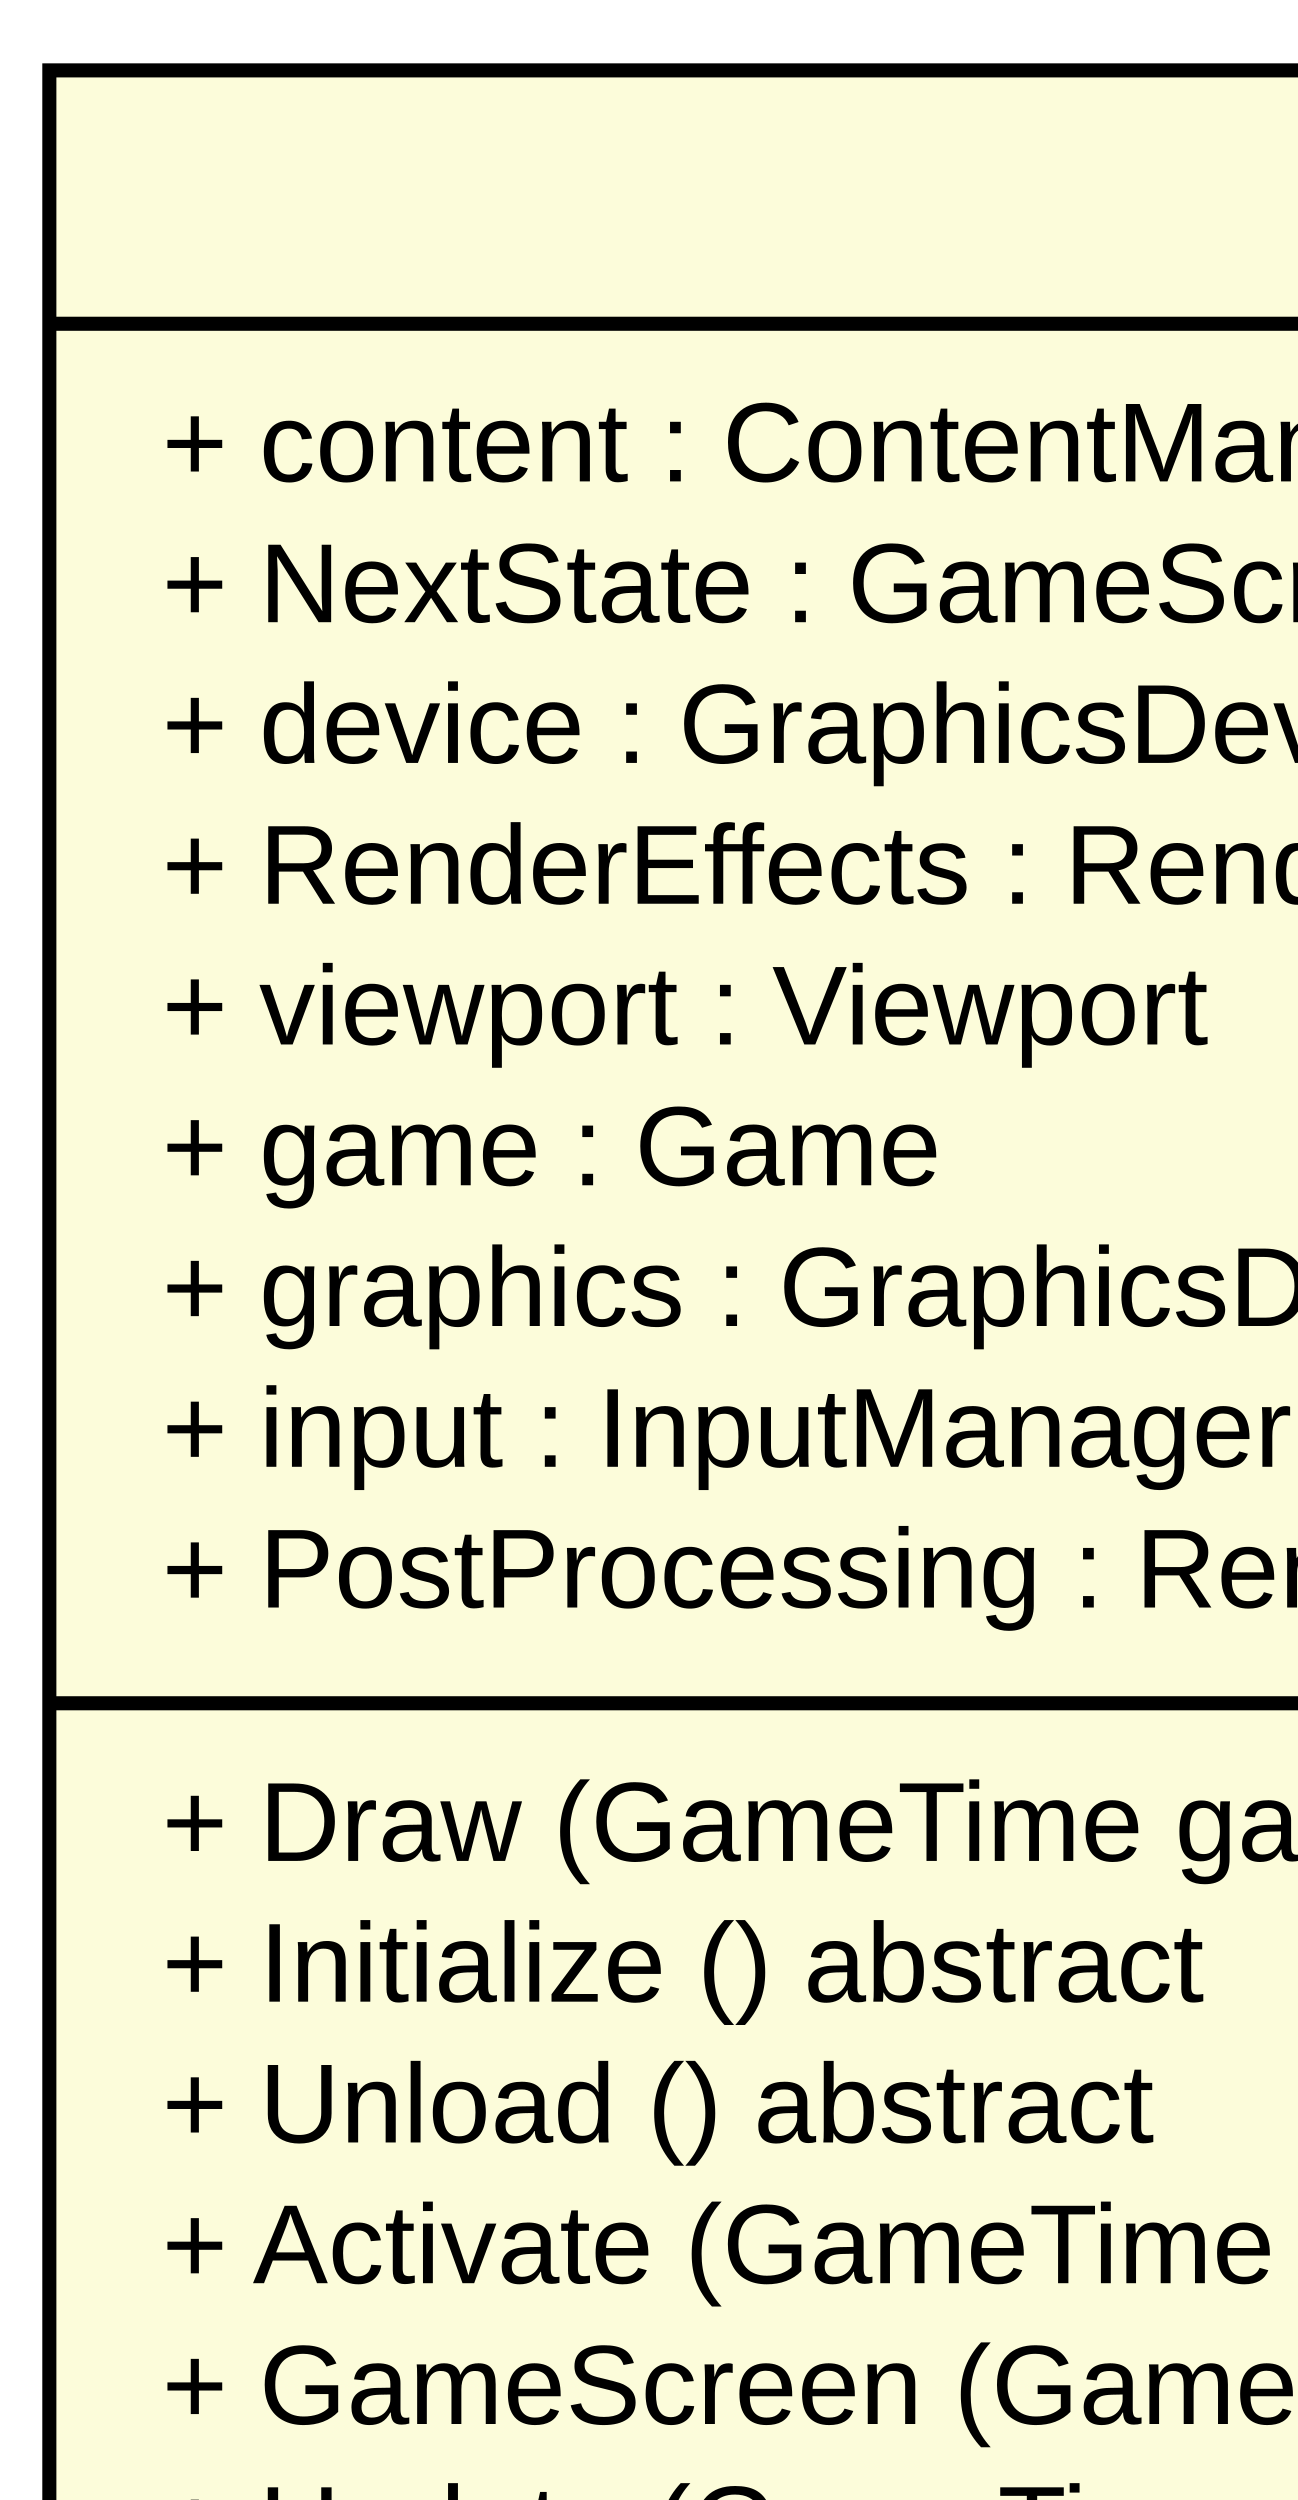
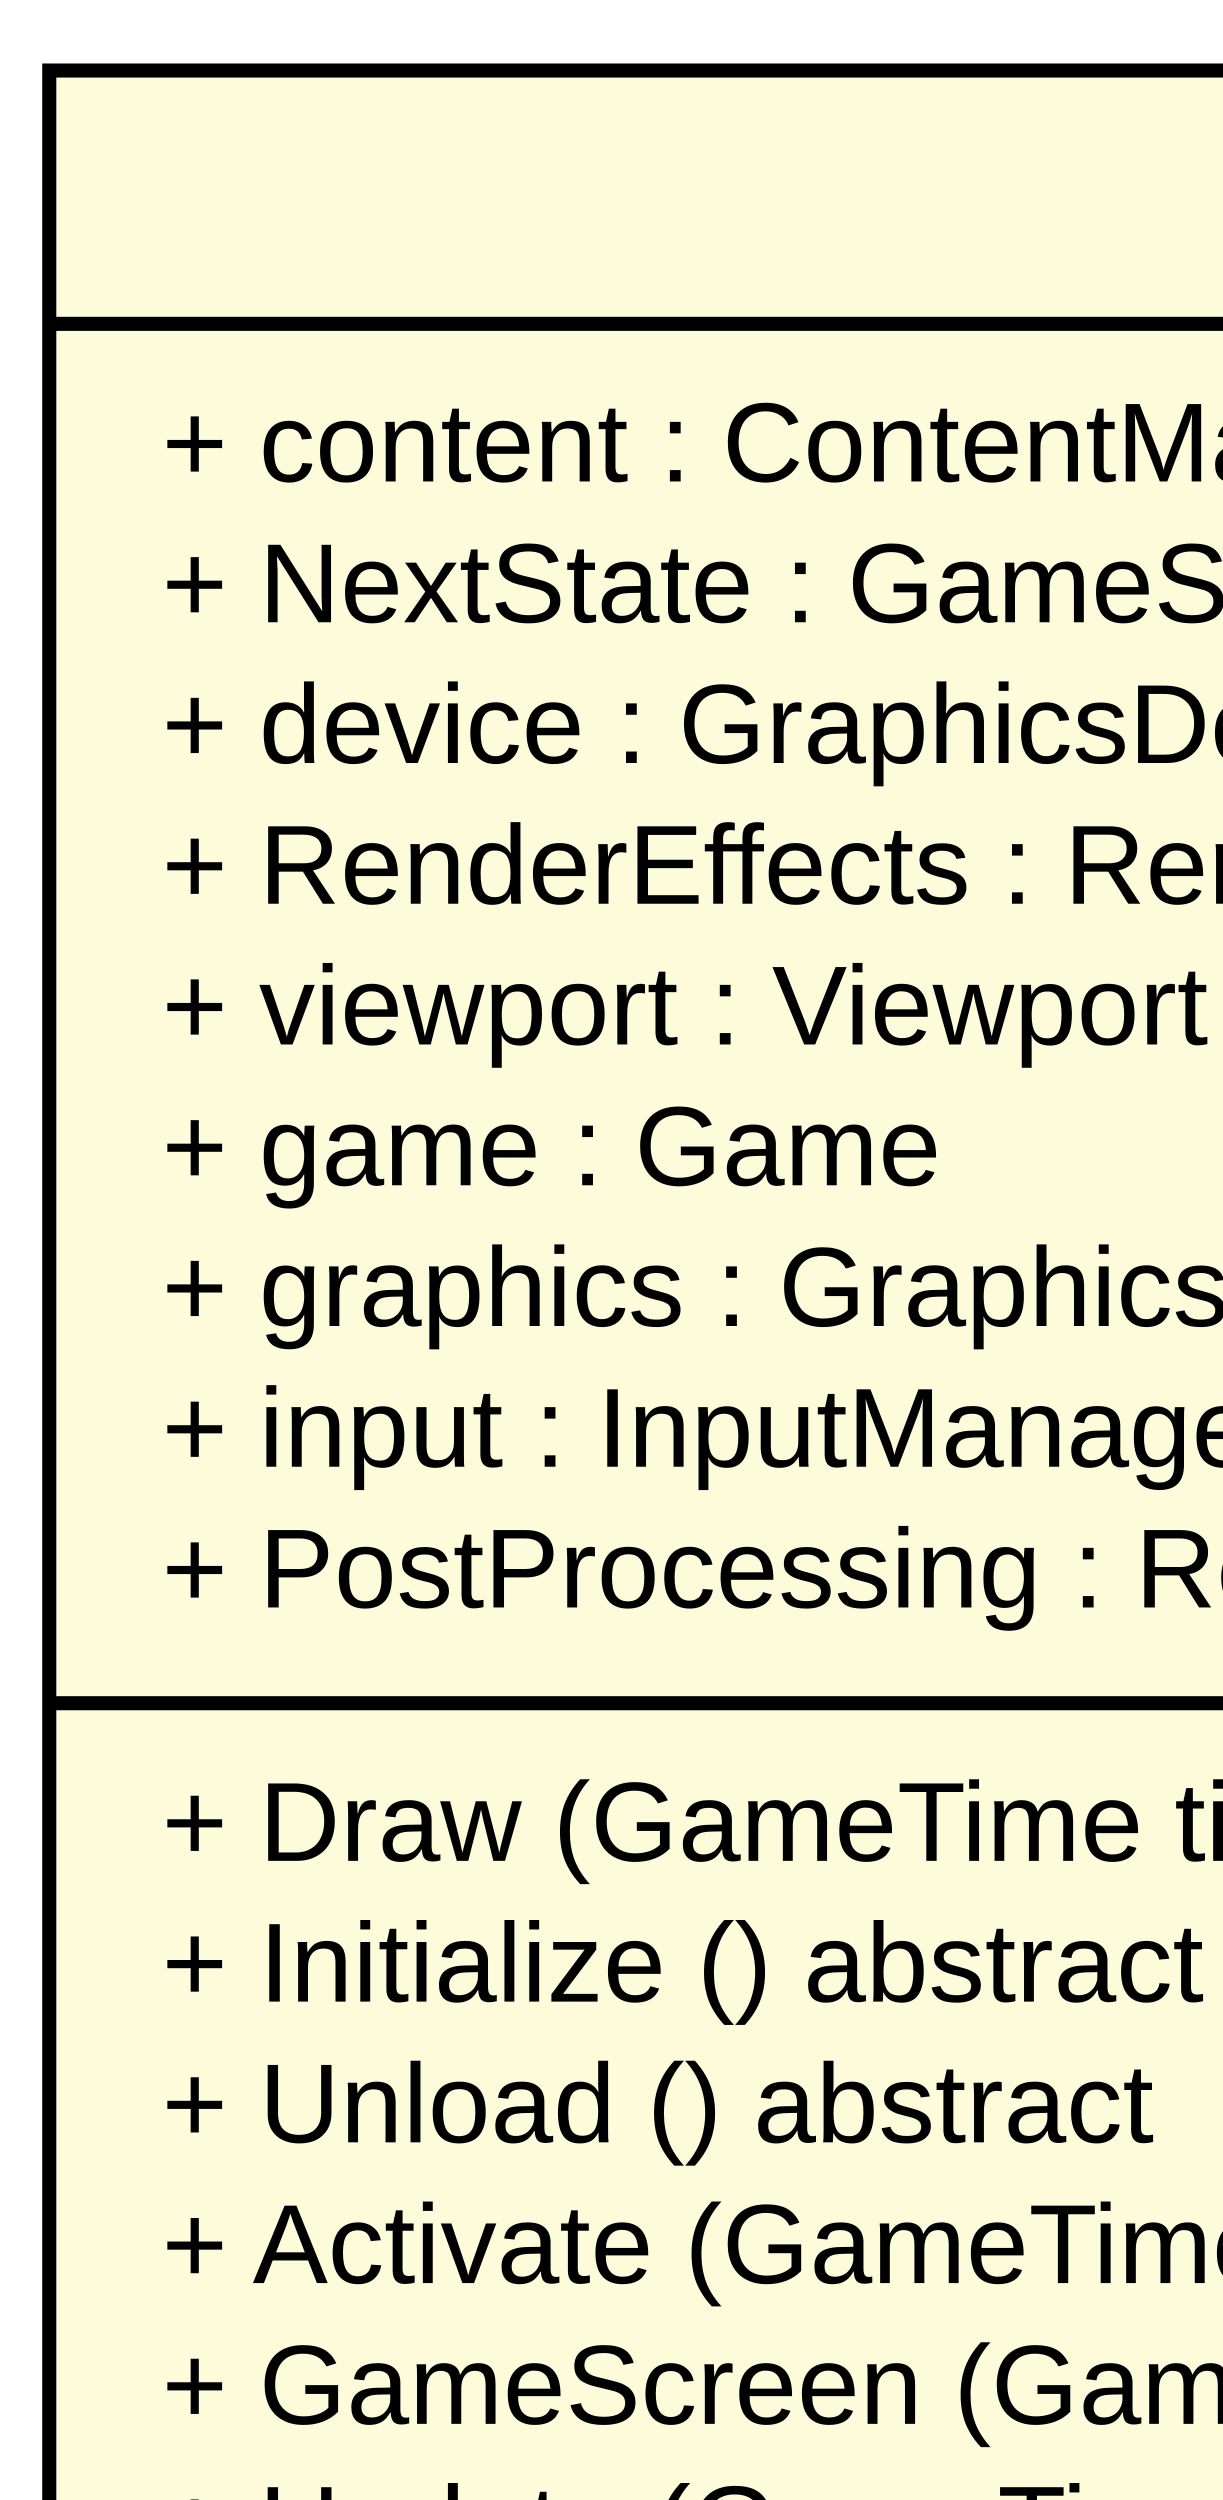
- <svg xmlns="http://www.w3.org/2000/svg" width="1600pt" height="3083pt" viewBox="0.00 0.00 384.00 740.00">
+ <svg xmlns="http://www.w3.org/2000/svg" width="1508pt" height="3083pt" viewBox="0.00 0.00 362.00 740.00">
  <g id="graph1" class="graph" transform="scale(4.16667 4.16667) rotate(0) translate(4 736)">
-     <polygon fill="white" stroke="white" points="-4,5 -4,-736 381,-736 381,5 -4,5" />
+     <polygon fill="white" stroke="white" points="-4,5 -4,-736 359,-736 359,5 -4,5" />
    <g id="node1" class="node">
-       <polygon fill="#fcfcda" stroke="black" points="106,-1 106,-115 270,-115 270,-1 106,-1" />
-       <text text-anchor="middle" x="188" y="-103.8" font-family="Arial" font-size="8.00">VideoOptionScreen</text>
-       <polyline fill="none" stroke="black" points="106,-97 270,-97 " />
-       <text text-anchor="start" x="114" y="-85.8" font-family="Arial" font-size="8.00">- spriteBatch : SpriteBatch</text>
-       <text text-anchor="start" x="114" y="-75.8" font-family="Arial" font-size="8.00">- menu : VerticalMenu</text>
-       <polyline fill="none" stroke="black" points="106,-69 270,-69 " />
-       <text text-anchor="start" x="114" y="-57.8" font-family="Arial" font-size="8.00">+ VideoOptionScreen (Core.Game game)</text>
-       <text text-anchor="start" x="114" y="-47.8" font-family="Arial" font-size="8.00">+ Activate (GameTime gameTime)</text>
-       <text text-anchor="start" x="114" y="-37.8" font-family="Arial" font-size="8.00">+ DrawMenu (GameTime gameTime)</text>
-       <text text-anchor="start" x="114" y="-27.8" font-family="Arial" font-size="8.00">+ Initialize ()</text>
-       <text text-anchor="start" x="114" y="-17.8" font-family="Arial" font-size="8.00">+ UpdateMenu (GameTime gameTime)</text>
-       <text text-anchor="start" x="114" y="-7.8" font-family="Arial" font-size="8.00">+ Collapse (MenuItem item)</text>
+       <polygon fill="#fcfcda" stroke="black" points="95,-1 95,-115 259,-115 259,-1 95,-1" />
+       <text text-anchor="middle" x="177" y="-103.8" font-family="Arial" font-size="8.00">VideoOptionScreen</text>
+       <polyline fill="none" stroke="black" points="95,-97 259,-97 " />
+       <text text-anchor="start" x="103" y="-85.8" font-family="Arial" font-size="8.00">- spriteBatch : SpriteBatch</text>
+       <text text-anchor="start" x="103" y="-75.8" font-family="Arial" font-size="8.00">- menu : VerticalMenu</text>
+       <polyline fill="none" stroke="black" points="95,-69 259,-69 " />
+       <text text-anchor="start" x="103" y="-57.8" font-family="Arial" font-size="8.00">+ VideoOptionScreen (Core.Game game)</text>
+       <text text-anchor="start" x="103" y="-47.8" font-family="Arial" font-size="8.00">+ Activate (GameTime time)</text>
+       <text text-anchor="start" x="103" y="-37.8" font-family="Arial" font-size="8.00">+ DrawMenu (GameTime time)</text>
+       <text text-anchor="start" x="103" y="-27.8" font-family="Arial" font-size="8.00">+ Initialize ()</text>
+       <text text-anchor="start" x="103" y="-17.8" font-family="Arial" font-size="8.00">+ UpdateMenu (GameTime time)</text>
+       <text text-anchor="start" x="103" y="-7.8" font-family="Arial" font-size="8.00">+ Collapse (MenuItem item)</text>
    </g>
    <g id="node2" class="node">
-       <polygon fill="#fcfcda" stroke="black" points="112,-153 112,-257 264,-257 264,-153 112,-153" />
-       <text text-anchor="middle" x="188" y="-245.8" font-family="Arial" font-size="8.00">OptionScreen</text>
-       <polyline fill="none" stroke="black" points="112,-239 264,-239 " />
-       <text text-anchor="start" x="120" y="-227.8" font-family="Arial" font-size="8.00">- spriteBatch : SpriteBatch</text>
-       <text text-anchor="start" x="120" y="-217.8" font-family="Arial" font-size="8.00">- menu : VerticalMenu</text>
-       <polyline fill="none" stroke="black" points="112,-211 264,-211 " />
-       <text text-anchor="start" x="120" y="-199.8" font-family="Arial" font-size="8.00">+ OptionScreen (Core.Game game)</text>
-       <text text-anchor="start" x="120" y="-189.8" font-family="Arial" font-size="8.00">+ Activate (GameTime gameTime)</text>
-       <text text-anchor="start" x="120" y="-179.8" font-family="Arial" font-size="8.00">+ DrawMenu (GameTime gameTime)</text>
-       <text text-anchor="start" x="120" y="-169.8" font-family="Arial" font-size="8.00">+ UpdateMenu (GameTime gameTime)</text>
-       <text text-anchor="start" x="120" y="-159.8" font-family="Arial" font-size="8.00">+ Initialize ()</text>
+       <polygon fill="#fcfcda" stroke="black" points="105.5,-153 105.5,-257 248.5,-257 248.5,-153 105.5,-153" />
+       <text text-anchor="middle" x="177" y="-245.8" font-family="Arial" font-size="8.00">OptionScreen</text>
+       <polyline fill="none" stroke="black" points="105.5,-239 248.5,-239 " />
+       <text text-anchor="start" x="113.5" y="-227.8" font-family="Arial" font-size="8.00">- spriteBatch : SpriteBatch</text>
+       <text text-anchor="start" x="113.5" y="-217.8" font-family="Arial" font-size="8.00">- menu : VerticalMenu</text>
+       <polyline fill="none" stroke="black" points="105.5,-211 248.5,-211 " />
+       <text text-anchor="start" x="113.5" y="-199.8" font-family="Arial" font-size="8.00">+ OptionScreen (Core.Game game)</text>
+       <text text-anchor="start" x="113.5" y="-189.8" font-family="Arial" font-size="8.00">+ Activate (GameTime time)</text>
+       <text text-anchor="start" x="113.5" y="-179.8" font-family="Arial" font-size="8.00">+ DrawMenu (GameTime time)</text>
+       <text text-anchor="start" x="113.5" y="-169.8" font-family="Arial" font-size="8.00">+ UpdateMenu (GameTime time)</text>
+       <text text-anchor="start" x="113.5" y="-159.8" font-family="Arial" font-size="8.00">+ Initialize ()</text>
    </g>
    <g id="edge2" class="edge">
-       <path fill="none" stroke="midnightblue" d="M188,-142.579C188,-133.447 188,-124.082 188,-115.064" />
-       <polygon fill="none" stroke="midnightblue" points="184.5,-142.759 188,-152.759 191.5,-142.759 184.5,-142.759" />
+       <path fill="none" stroke="midnightblue" d="M177,-142.579C177,-133.447 177,-124.082 177,-115.064" />
+       <polygon fill="none" stroke="midnightblue" points="173.5,-142.759 177,-152.759 180.5,-142.759 173.5,-142.759" />
    </g>
    <g id="node3" class="node">
-       <polygon fill="#fcfcda" stroke="black" points="94,-295 94,-479 282,-479 282,-295 94,-295" />
-       <text text-anchor="middle" x="188" y="-467.8" font-family="Arial" font-size="8.00">MenuScreen</text>
-       <polyline fill="none" stroke="black" points="94,-461 282,-461 " />
-       <text text-anchor="start" x="102" y="-449.8" font-family="Arial" font-size="8.00">- backColor : Color</text>
-       <text text-anchor="start" x="102" y="-439.8" font-family="Arial" font-size="8.00">- pointer : MousePointer</text>
-       <text text-anchor="start" x="102" y="-429.8" font-family="Arial" font-size="8.00"># LinePoints : List&lt;Vector2&gt;</text>
-       <text text-anchor="start" x="102" y="-419.8" font-family="Arial" font-size="8.00"># LineWidth : int</text>
-       <text text-anchor="start" x="102" y="-409.8" font-family="Arial" font-size="8.00">- spriteBatch : SpriteBatch</text>
-       <polyline fill="none" stroke="black" points="94,-403 282,-403 " />
-       <text text-anchor="start" x="102" y="-391.8" font-family="Arial" font-size="8.00">+ MenuScreen (Core.Game game)</text>
-       <text text-anchor="start" x="102" y="-381.8" font-family="Arial" font-size="8.00">+ Activate (GameTime gameTime)</text>
-       <text text-anchor="start" x="102" y="-371.8" font-family="Arial" font-size="8.00">+ Draw (GameTime gameTime)</text>
-       <text text-anchor="start" x="102" y="-361.8" font-family="Arial" font-size="8.00"># BackgroundColor (ItemState itemState) : Color</text>
-       <text text-anchor="start" x="102" y="-351.8" font-family="Arial" font-size="8.00"># ForegroundColor (ItemState itemState) : Color</text>
-       <text text-anchor="start" x="102" y="-341.8" font-family="Arial" font-size="8.00">+ DrawMenu (GameTime gameTime) abstract</text>
-       <text text-anchor="start" x="102" y="-331.8" font-family="Arial" font-size="8.00">+ UpdateMenu (GameTime gameTime) abstract</text>
-       <text text-anchor="start" x="102" y="-321.8" font-family="Arial" font-size="8.00">+ Initialize ()</text>
-       <text text-anchor="start" x="102" y="-311.8" font-family="Arial" font-size="8.00">+ Unload ()</text>
-       <text text-anchor="start" x="102" y="-301.8" font-family="Arial" font-size="8.00">+ Update (GameTime gameTime)</text>
+       <polygon fill="#fcfcda" stroke="black" points="83,-295 83,-479 271,-479 271,-295 83,-295" />
+       <text text-anchor="middle" x="177" y="-467.8" font-family="Arial" font-size="8.00">MenuScreen</text>
+       <polyline fill="none" stroke="black" points="83,-461 271,-461 " />
+       <text text-anchor="start" x="91" y="-449.8" font-family="Arial" font-size="8.00">- backColor : Color</text>
+       <text text-anchor="start" x="91" y="-439.8" font-family="Arial" font-size="8.00">- pointer : MousePointer</text>
+       <text text-anchor="start" x="91" y="-429.8" font-family="Arial" font-size="8.00"># LinePoints : List&lt;Vector2&gt;</text>
+       <text text-anchor="start" x="91" y="-419.8" font-family="Arial" font-size="8.00"># LineWidth : int</text>
+       <text text-anchor="start" x="91" y="-409.8" font-family="Arial" font-size="8.00">- spriteBatch : SpriteBatch</text>
+       <polyline fill="none" stroke="black" points="83,-403 271,-403 " />
+       <text text-anchor="start" x="91" y="-391.8" font-family="Arial" font-size="8.00">+ MenuScreen (Core.Game game)</text>
+       <text text-anchor="start" x="91" y="-381.8" font-family="Arial" font-size="8.00">+ Activate (GameTime time)</text>
+       <text text-anchor="start" x="91" y="-371.8" font-family="Arial" font-size="8.00">+ Draw (GameTime time)</text>
+       <text text-anchor="start" x="91" y="-361.8" font-family="Arial" font-size="8.00"># BackgroundColor (ItemState itemState) : Color</text>
+       <text text-anchor="start" x="91" y="-351.8" font-family="Arial" font-size="8.00"># ForegroundColor (ItemState itemState) : Color</text>
+       <text text-anchor="start" x="91" y="-341.8" font-family="Arial" font-size="8.00">+ DrawMenu (GameTime time) abstract</text>
+       <text text-anchor="start" x="91" y="-331.8" font-family="Arial" font-size="8.00">+ UpdateMenu (GameTime time) abstract</text>
+       <text text-anchor="start" x="91" y="-321.8" font-family="Arial" font-size="8.00">+ Initialize ()</text>
+       <text text-anchor="start" x="91" y="-311.8" font-family="Arial" font-size="8.00">+ Unload ()</text>
+       <text text-anchor="start" x="91" y="-301.8" font-family="Arial" font-size="8.00">+ Update (GameTime time)</text>
    </g>
    <g id="edge4" class="edge">
-       <path fill="none" stroke="midnightblue" d="M188,-284.701C188,-275.312 188,-266.087 188,-257.432" />
-       <polygon fill="none" stroke="midnightblue" points="184.5,-284.934 188,-294.934 191.5,-284.934 184.5,-284.934" />
+       <path fill="none" stroke="midnightblue" d="M177,-284.701C177,-275.312 177,-266.087 177,-257.432" />
+       <polygon fill="none" stroke="midnightblue" points="173.5,-284.934 177,-294.934 180.5,-284.934 173.5,-284.934" />
    </g>
    <g id="node4" class="node">
-       <polygon fill="#fcfcda" stroke="black" points="-0.5,-517 -0.5,-731 376.5,-731 376.5,-517 -0.5,-517" />
-       <text text-anchor="middle" x="188" y="-719.8" font-family="Arial" font-size="8.00">GameScreen</text>
-       <polyline fill="none" stroke="black" points="-0.5,-713 376.5,-713 " />
+       <polygon fill="#fcfcda" stroke="black" points="-0.5,-517 -0.5,-731 354.5,-731 354.5,-517 -0.5,-517" />
+       <text text-anchor="middle" x="177" y="-719.8" font-family="Arial" font-size="8.00">GameScreen</text>
+       <polyline fill="none" stroke="black" points="-0.5,-713 354.5,-713 " />
      <text text-anchor="start" x="7.5" y="-701.8" font-family="Arial" font-size="8.00">+ content : ContentManager</text>
      <text text-anchor="start" x="7.5" y="-691.8" font-family="Arial" font-size="8.00">+ NextState : GameScreen</text>
      <text text-anchor="start" x="7.5" y="-681.8" font-family="Arial" font-size="8.00">+ device : GraphicsDevice</text>
      <text text-anchor="start" x="7.5" y="-671.8" font-family="Arial" font-size="8.00">+ RenderEffects : RenderEffectStack</text>
      <text text-anchor="start" x="7.5" y="-661.8" font-family="Arial" font-size="8.00">+ viewport : Viewport</text>
      <text text-anchor="start" x="7.5" y="-651.8" font-family="Arial" font-size="8.00">+ game : Game</text>
      <text text-anchor="start" x="7.5" y="-641.8" font-family="Arial" font-size="8.00">+ graphics : GraphicsDeviceManager</text>
      <text text-anchor="start" x="7.5" y="-631.8" font-family="Arial" font-size="8.00">+ input : InputManager</text>
      <text text-anchor="start" x="7.5" y="-621.8" font-family="Arial" font-size="8.00">+ PostProcessing : RenderEffect</text>
-       <polyline fill="none" stroke="black" points="-0.5,-615 376.5,-615 " />
-       <text text-anchor="start" x="7.5" y="-603.8" font-family="Arial" font-size="8.00">+ Draw (GameTime gameTime) abstract</text>
+       <polyline fill="none" stroke="black" points="-0.5,-615 354.5,-615 " />
+       <text text-anchor="start" x="7.5" y="-603.8" font-family="Arial" font-size="8.00">+ Draw (GameTime time) abstract</text>
      <text text-anchor="start" x="7.5" y="-593.8" font-family="Arial" font-size="8.00">+ Initialize () abstract</text>
      <text text-anchor="start" x="7.5" y="-583.8" font-family="Arial" font-size="8.00">+ Unload () abstract</text>
-       <text text-anchor="start" x="7.5" y="-573.8" font-family="Arial" font-size="8.00">+ Activate (GameTime gameTime) virtual</text>
+       <text text-anchor="start" x="7.5" y="-573.8" font-family="Arial" font-size="8.00">+ Activate (GameTime time) virtual</text>
      <text text-anchor="start" x="7.5" y="-563.8" font-family="Arial" font-size="8.00">+ GameScreen (Game game)</text>
-       <text text-anchor="start" x="7.5" y="-553.8" font-family="Arial" font-size="8.00">+ Update (GameTime gameTime) abstract</text>
-       <text text-anchor="start" x="7.5" y="-543.8" font-family="Arial" font-size="8.00">+ Deactivate (GameTime gameTime) virtual</text>
-       <text text-anchor="start" x="7.5" y="-533.8" font-family="Arial" font-size="8.00">+ AddGameComponents (GameTime gameTime, params IGameScreenComponent[] components)</text>
-       <text text-anchor="start" x="7.5" y="-523.8" font-family="Arial" font-size="8.00">+ RemoveGameComponents (GameTime gameTime, params IGameScreenComponent[] components)</text>
+       <text text-anchor="start" x="7.5" y="-553.8" font-family="Arial" font-size="8.00">+ Update (GameTime time) abstract</text>
+       <text text-anchor="start" x="7.5" y="-543.8" font-family="Arial" font-size="8.00">+ Deactivate (GameTime time) virtual</text>
+       <text text-anchor="start" x="7.5" y="-533.8" font-family="Arial" font-size="8.00">+ AddGameComponents (GameTime time, params IGameScreenComponent[] components)</text>
+       <text text-anchor="start" x="7.5" y="-523.8" font-family="Arial" font-size="8.00">+ RemoveGameComponents (GameTime time, params IGameScreenComponent[] components)</text>
    </g>
    <g id="edge6" class="edge">
-       <path fill="none" stroke="midnightblue" d="M188,-506.846C188,-497.529 188,-488.201 188,-479.092" />
-       <polygon fill="none" stroke="midnightblue" points="184.5,-506.941 188,-516.941 191.5,-506.941 184.5,-506.941" />
+       <path fill="none" stroke="midnightblue" d="M177,-506.846C177,-497.529 177,-488.201 177,-479.092" />
+       <polygon fill="none" stroke="midnightblue" points="173.5,-506.941 177,-516.941 180.5,-506.941 173.5,-506.941" />
    </g>
  </g>
</svg>
